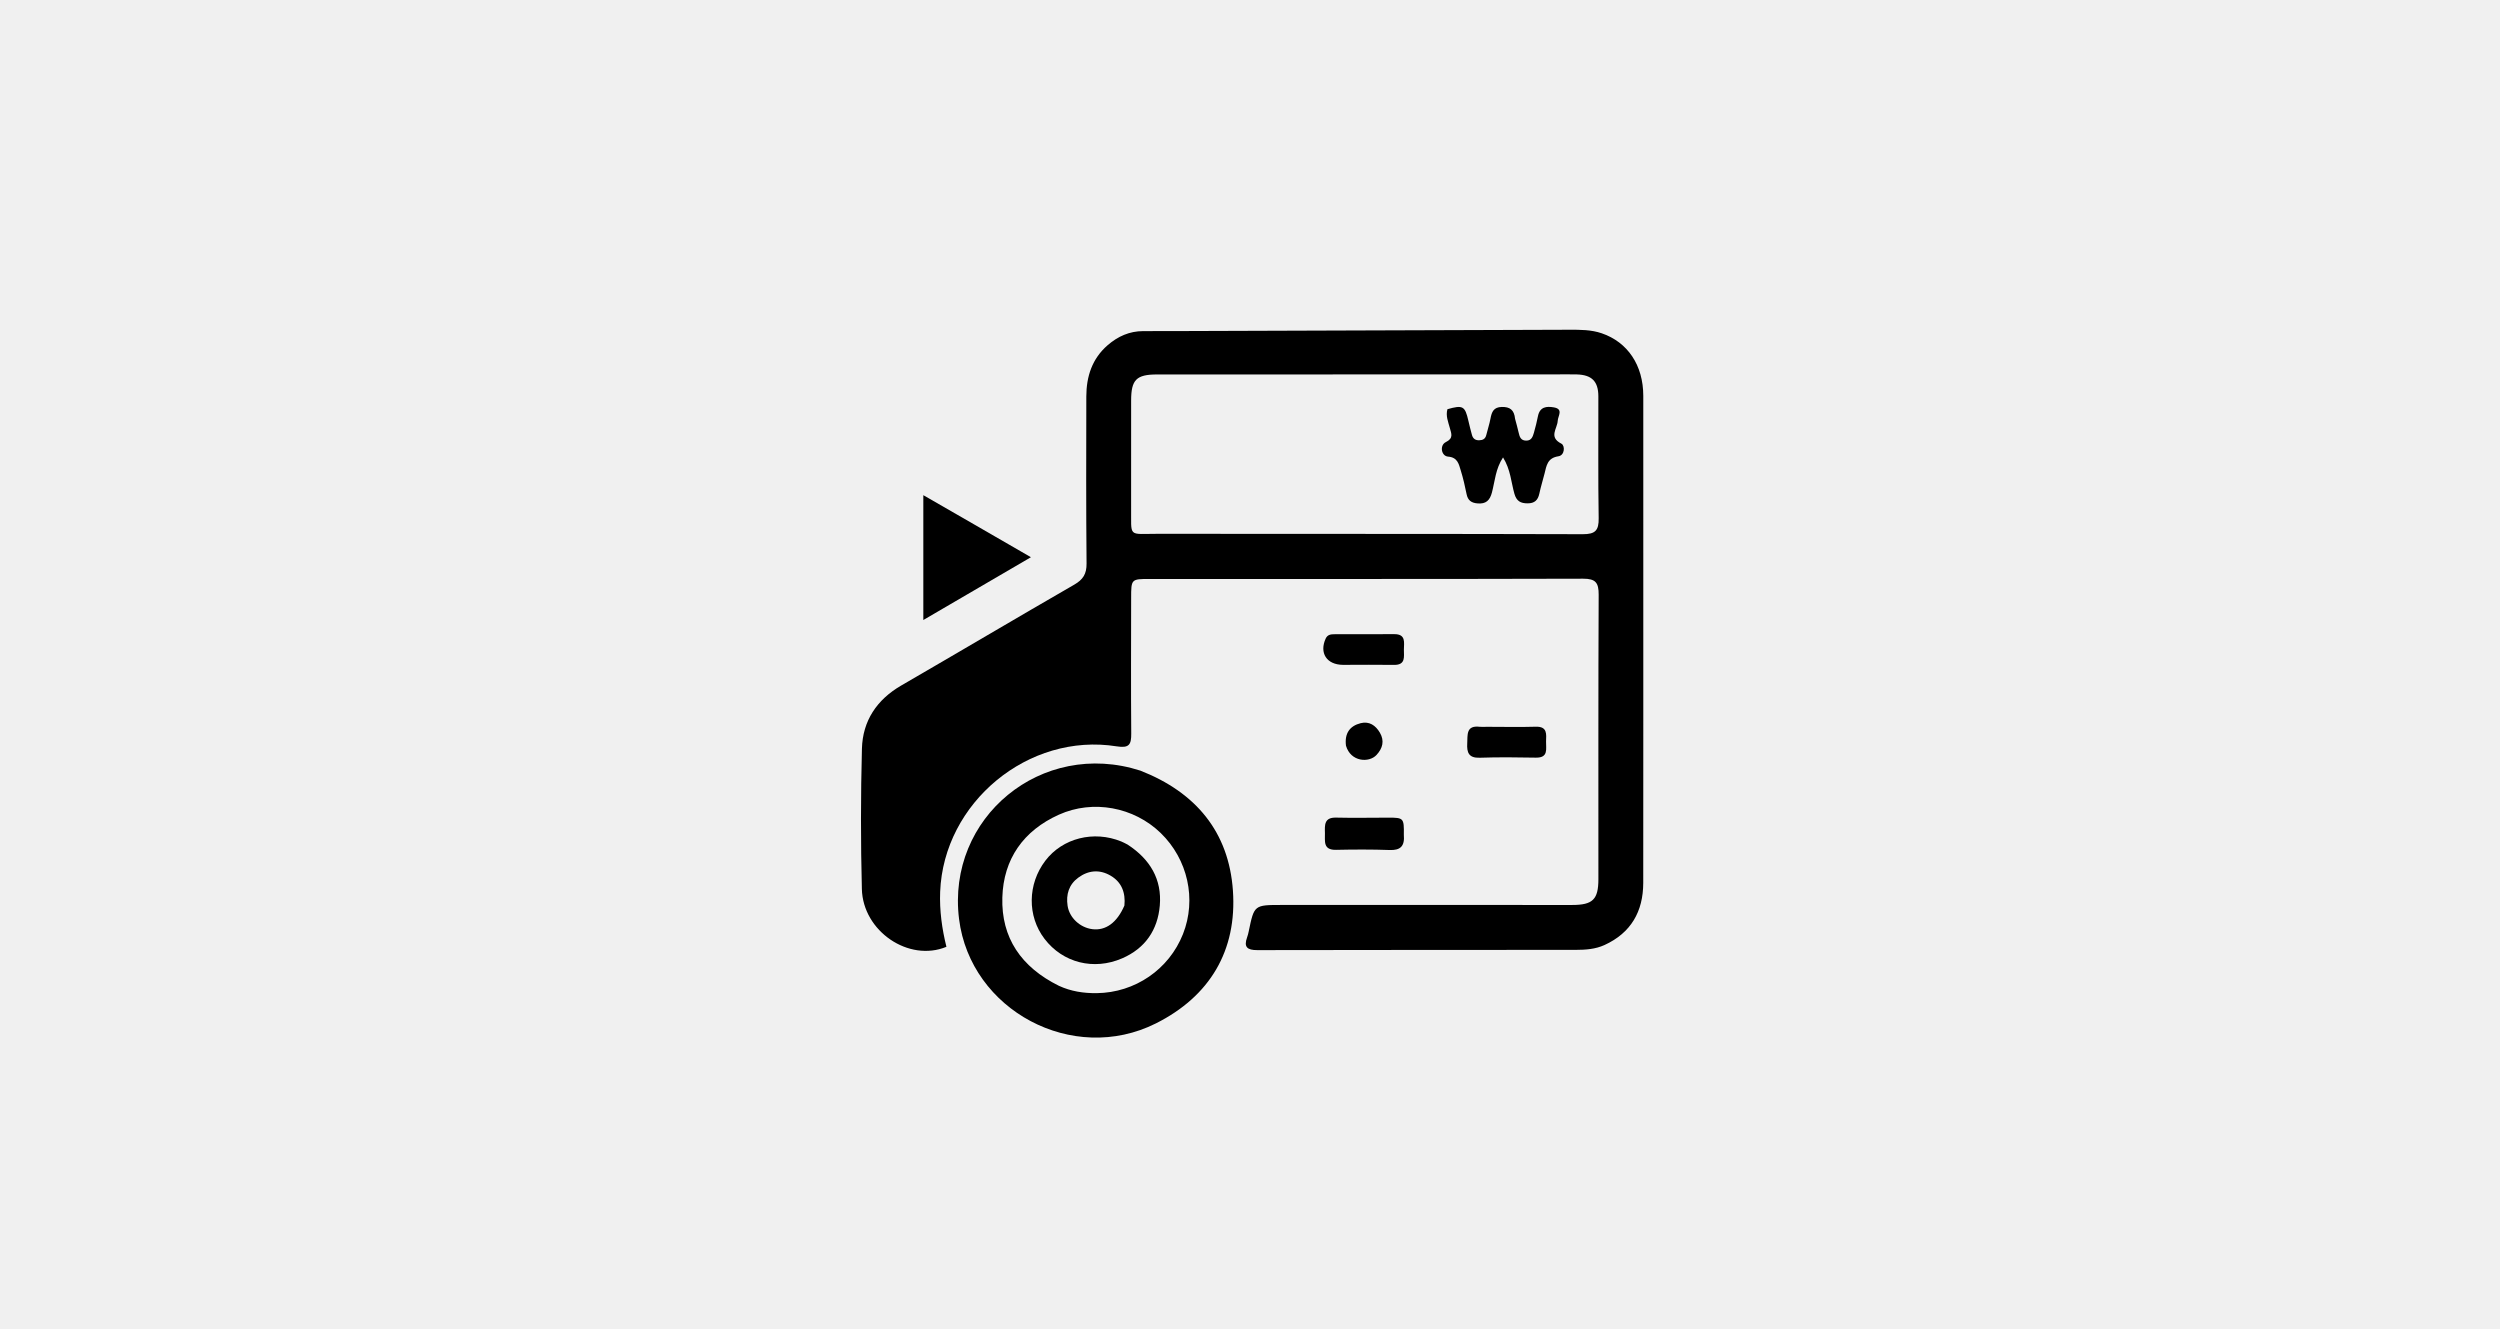
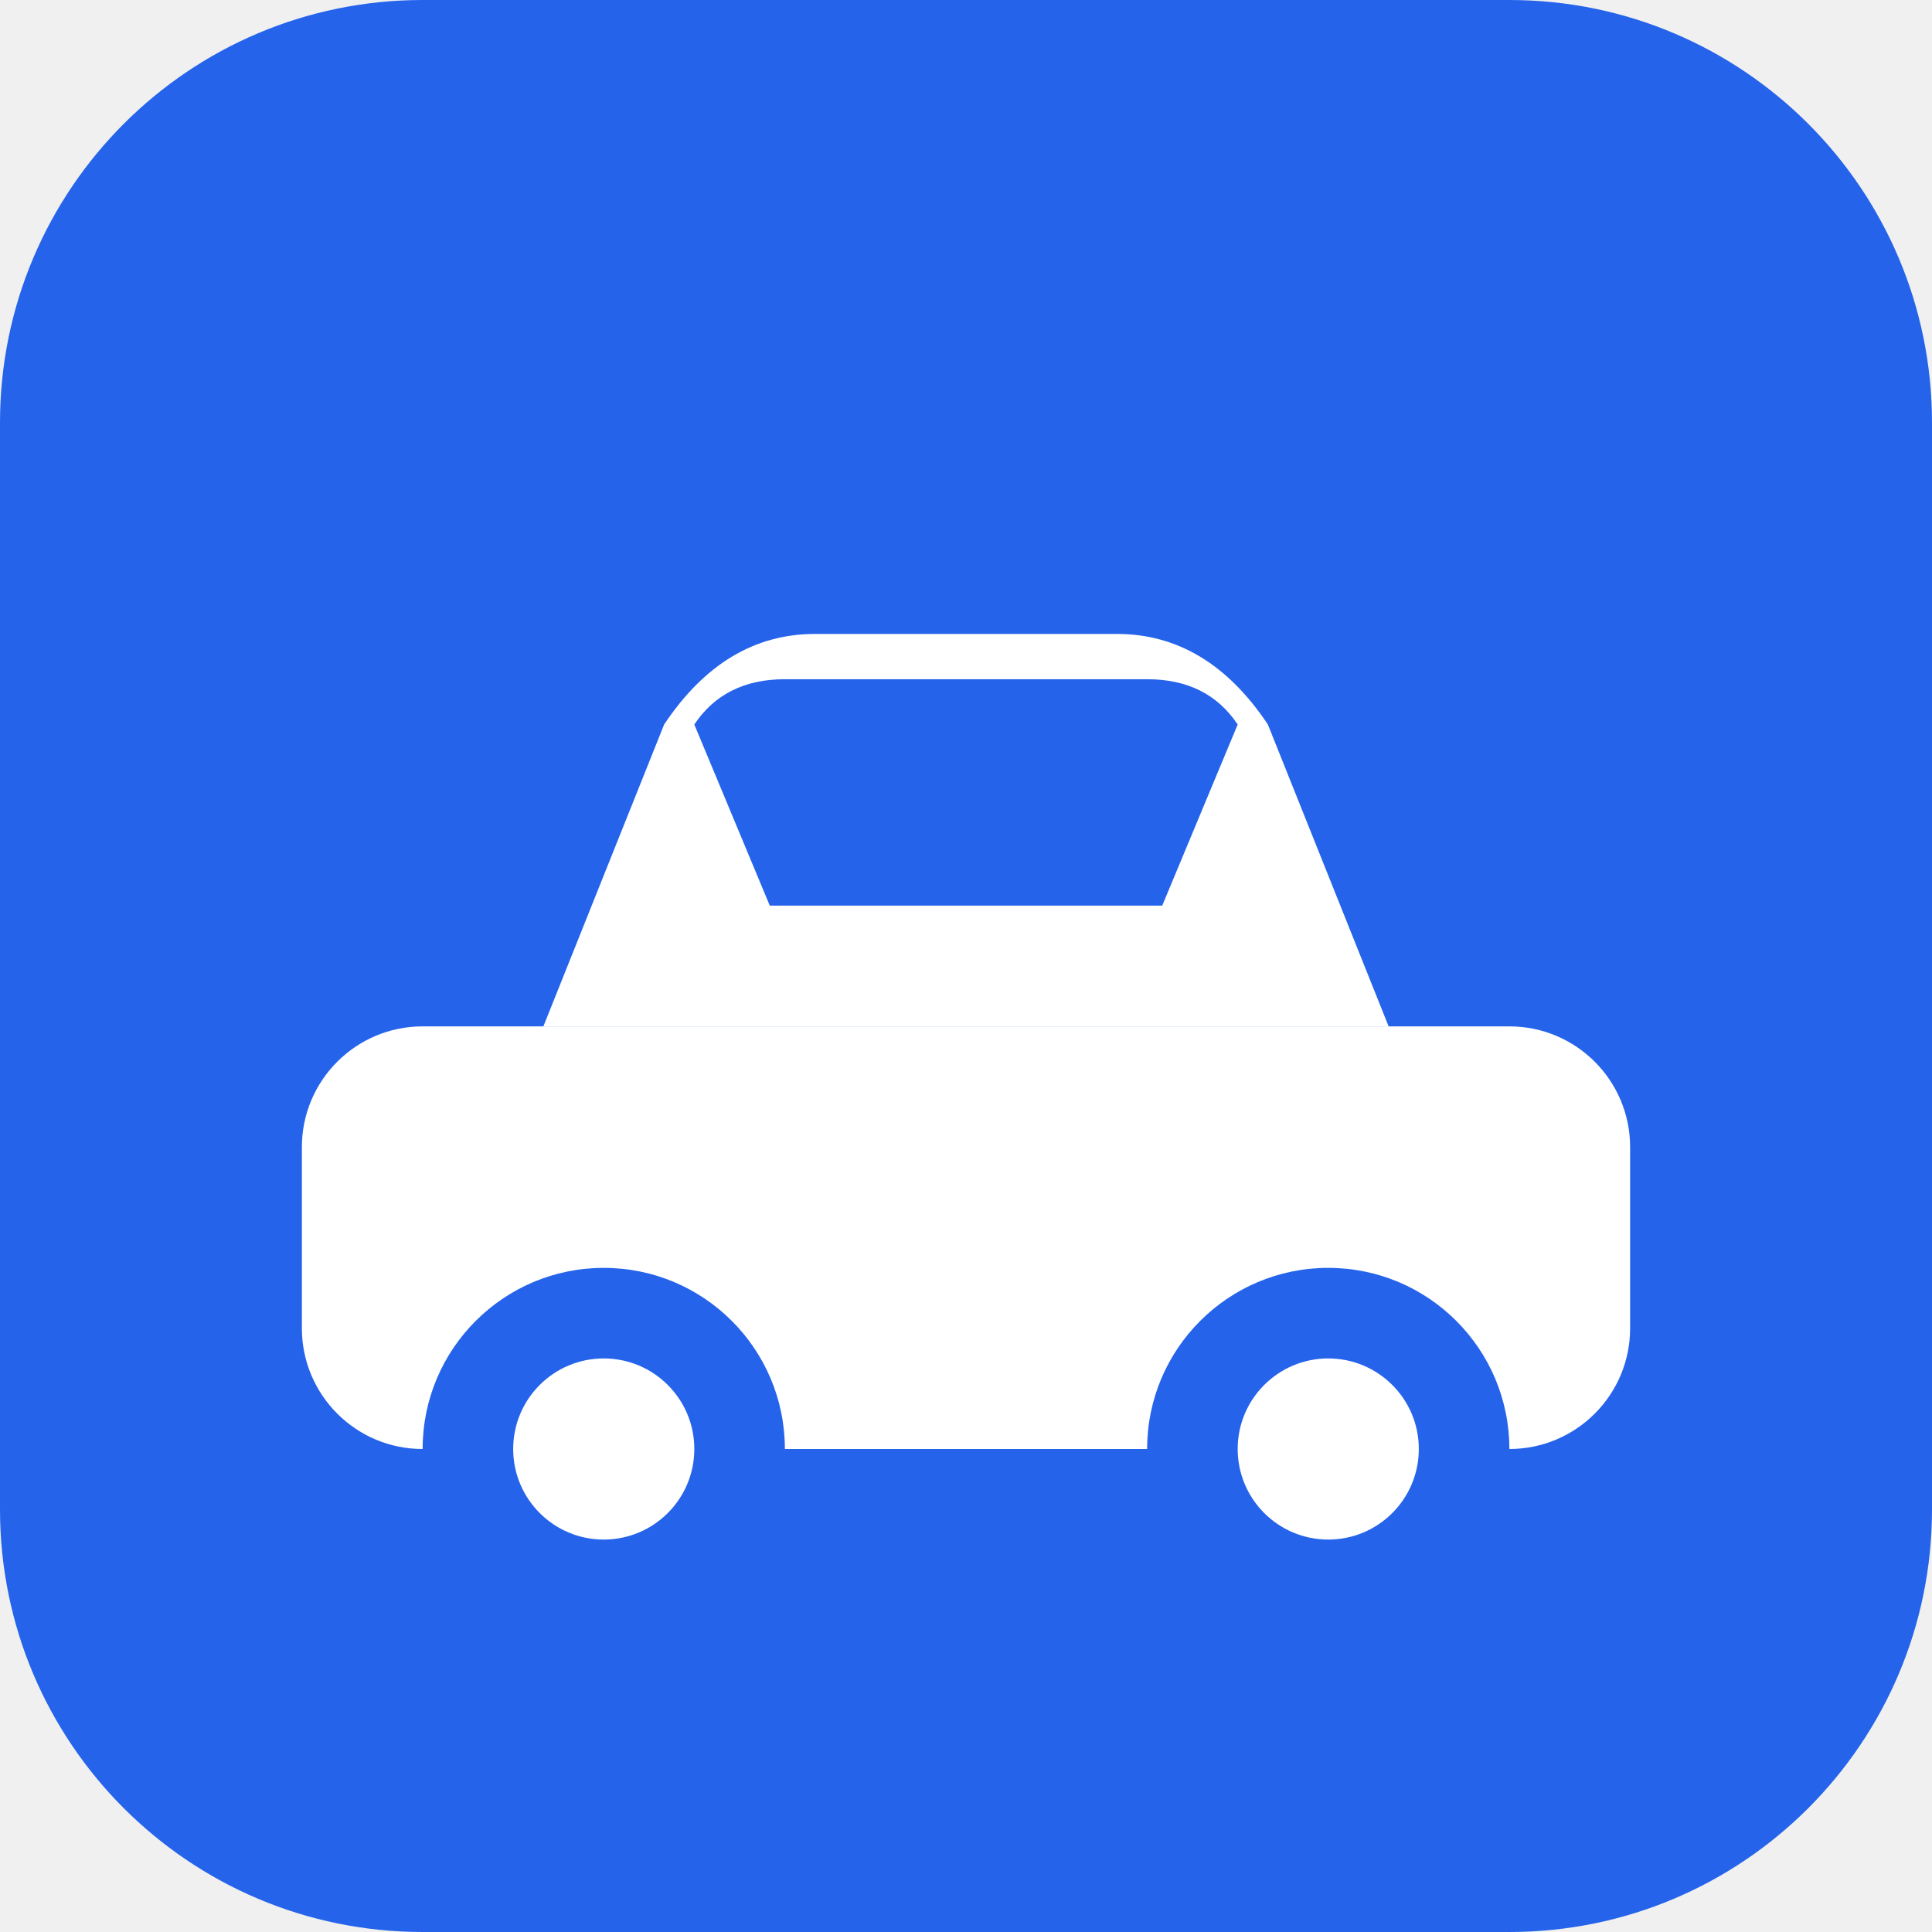
- <svg xmlns="http://www.w3.org/2000/svg" version="1.1" id="Layer_1" x="0px" y="0px" width="100%" viewBox="0 0 1024 544" enable-background="new 0 0 1024 544" xml:space="preserve">
-   <path fill="#000000" opacity="1" stroke="none" d=" M551,370.665   C582.329,370.67 613.157,370.679 643.986,370.677   C652.402,370.676 654.7,368.421 654.703,360.099   C654.716,321.272 654.632,282.444 654.815,243.618   C654.839,238.674 653.586,237.019 648.414,237.034   C589.257,237.203 530.099,237.137 470.942,237.145   C463.337,237.146 463.326,237.177 463.319,244.955   C463.303,263.452 463.204,281.95 463.357,300.446   C463.394,304.937 462.553,306.53 457.426,305.71   C421.23,299.921 386.514,328.719 385.09,365.278   C384.79,372.975 385.838,380.478 387.657,387.811   C372.265,394.194 353.46,381.455 353.02,364.16   C352.532,345.009 352.541,325.826 353.045,306.676   C353.346,295.265 359.124,286.587 369.199,280.753   C392.842,267.064 416.341,253.126 440.009,239.48   C443.621,237.397 445.093,235.084 445.054,230.836   C444.843,208.008 444.906,185.177 444.957,162.348   C444.975,154.189 447.33,146.899 453.72,141.37   C457.884,137.769 462.649,135.624 468.256,135.626   C474.422,135.628 480.588,135.613 486.753,135.592   C538.74,135.416 590.726,135.234 642.713,135.063   C647.211,135.048 651.749,135.037 656.053,136.509   C666.749,140.168 673.079,149.643 673.09,162.125   C673.129,204.951 673.101,247.778 673.096,290.604   C673.094,314.267 673.109,337.93 673.073,361.593   C673.055,373.352 668.073,382.107 657.187,387.089   C653.484,388.783 649.452,389.063 645.45,389.067   C601.957,389.107 558.464,389.071 514.971,389.17   C510.857,389.179 509.358,387.906 510.828,383.887   C511.113,383.109 511.309,382.291 511.477,381.477   C513.717,370.672 513.714,370.671 525.006,370.67   C533.504,370.668 542.002,370.667 551,370.665  M463.305,201.497   C463.305,203.496 463.284,205.495 463.308,207.494   C463.463,220.413 461.699,218.631 474.406,218.646   C532.379,218.715 590.352,218.635 648.324,218.808   C653.417,218.823 654.9,217.283 654.816,212.264   C654.538,195.61 654.739,178.948 654.685,162.289   C654.665,156.196 651.977,153.538 645.853,153.365   C642.857,153.28 639.856,153.354 636.858,153.354   C582.55,153.359 528.242,153.352 473.935,153.379   C465.438,153.383 463.326,155.55 463.313,164.015   C463.296,176.176 463.307,188.337 463.305,201.497  z" />
-   <path fill="#000000" opacity="1" stroke="none" d=" M467.103,315.651   C489.826,324.555 503.315,340.765 505.001,364.744   C506.734,389.387 495.522,408.095 473.5,419.164   C439.408,436.3 397.507,413.81 392.831,376.439   C387.625,334.832 426.683,302.648 467.103,315.651  M433.739,403.79   C438.67,406.064 443.852,406.862 449.27,406.792   C464.893,406.59 478.827,397.087 484.561,382.558   C490.169,368.346 486.547,351.977 475.405,341.185   C464.439,330.563 447.697,327.412 433.741,333.685   C419.182,340.23 411.018,351.853 410.559,367.61   C410.08,384.07 418.23,396.126 433.739,403.79  z" />
-   <path fill="#000000" opacity="1" stroke="none" d=" M399.087,214.846   C406.554,219.159 413.704,223.29 422.264,228.237   C407.116,237.078 393.137,245.236 378.194,253.958   C378.194,236.449 378.194,220.304 378.194,202.823   C385.461,207.006 392.115,210.835 399.087,214.846  z" />
-   <path fill="#000000" opacity="1" stroke="none" d=" M575.013,341.887   C575.434,346.625 573.597,348.325 569.224,348.168   C561.907,347.904 554.572,347.935 547.25,348.094   C541.824,348.212 542.768,344.482 542.693,341.241   C542.617,337.973 542.326,334.769 547.269,334.893   C554.423,335.071 561.586,334.91 568.745,334.909   C574.913,334.908 575.102,335.114 575.013,341.887  z" />
-   <path fill="#000000" opacity="1" stroke="none" d=" M550.076,272.327   C543.308,272.257 540.352,267.398 542.984,261.586   C543.769,259.854 545.233,259.785 546.719,259.779   C554.852,259.747 562.986,259.791 571.119,259.749   C575.97,259.723 575.048,263.252 575.036,266.1   C575.023,268.961 575.847,272.419 570.984,272.34   C564.18,272.229 557.373,272.322 550.076,272.327  z" />
-   <path fill="#000000" opacity="1" stroke="none" d=" M609.086,297.699   C616.07,297.704 622.572,297.859 629.063,297.663   C633.896,297.518 633.349,300.755 633.268,303.725   C633.188,306.694 634.352,310.429 629.082,310.332   C621.421,310.192 613.749,310.106 606.094,310.37   C601.549,310.527 600.776,308.199 600.979,304.493   C601.17,301.014 600.435,297.004 606.102,297.69   C606.923,297.789 607.767,297.701 609.086,297.699  z" />
-   <path fill="#000000" opacity="1" stroke="none" d=" M551.308,305.42   C550.682,300.321 552.915,297.326 557.342,296.209   C560.85,295.323 563.462,297.135 565.202,300.111   C567.159,303.458 566.332,306.502 563.836,309.213   C560.747,312.569 553.226,312.079 551.308,305.42  z" />
-   <path fill="#000000" opacity="1" stroke="none" d=" M620.572,171.53   C621.144,173.696 621.658,175.456 622.048,177.242   C622.429,178.986 622.965,180.474 625.14,180.482   C627.352,180.491 627.84,178.767 628.306,177.194   C628.967,174.964 629.486,172.686 629.955,170.406   C630.736,166.612 633.491,166.338 636.466,166.863   C640.504,167.576 638.128,170.362 638.039,172.378   C637.898,175.545 634.197,179.023 639.54,181.722   C641.089,182.504 640.983,186.491 638.312,186.896   C633.788,187.581 633.452,190.748 632.646,193.961   C631.957,196.706 631.101,199.414 630.514,202.179   C629.943,204.869 628.56,206.176 625.708,206.173   C622.84,206.171 621.173,205.279 620.306,202.256   C618.952,197.535 618.771,192.418 615.644,187.352   C612.56,192.064 612.32,197.073 611.105,201.691   C610.243,204.97 608.658,206.508 605.156,206.196   C602.611,205.969 601.222,204.931 600.712,202.388   C600.058,199.132 599.313,195.879 598.331,192.709   C597.527,190.111 597.064,187.341 593.129,187.031   C590.32,186.81 589.582,182.372 592.221,181.08   C595.445,179.501 594.475,177.626 593.867,175.357   C593.187,172.823 592.094,170.313 592.871,167.609   C599.216,165.808 600.065,166.296 601.459,172.392   C601.904,174.336 602.389,176.272 602.923,178.192   C603.326,179.644 604.282,180.379 605.868,180.338   C607.39,180.299 608.397,179.763 608.778,178.19   C609.327,175.927 610.085,173.708 610.509,171.424   C611.009,168.734 611.78,166.753 615.137,166.688   C618.426,166.625 620.2,167.835 620.572,171.53  z" />
-   <path fill="#000000" opacity="1" stroke="none" d=" M461.847,345.93   C471.122,351.969 475.971,360.204 475.053,370.924   C474.199,380.905 469.083,388.447 459.63,392.538   C447.98,397.58 435.336,394.365 427.838,384.553   C420.714,375.23 420.862,362.115 428.2,352.507   C435.238,343.291 447.983,340.07 459.269,344.667   C460.038,344.98 460.77,345.386 461.847,345.93  M460.559,370.914   C461.07,365.67 459.469,361.293 454.793,358.606   C450.337,356.047 445.786,356.449 441.656,359.493   C437.795,362.339 436.599,366.376 437.285,370.995   C438.013,375.906 442.39,379.972 447.463,380.591   C452.833,381.246 457.493,378.025 460.559,370.914  z" />
+ <svg xmlns="http://www.w3.org/2000/svg" viewBox="0 0 64 64" fill="none">
+   <rect width="64" height="64" rx="14" fill="#2563eb" />
+   <rect x="10" y="34" width="44" height="14" rx="4" fill="white" />
+   <path d="M18 34 L22 24 Q24 21 27 21 L37 21 Q40 21 42 24 L46 34 Z" fill="white" />
+   <path d="M23 24 L25.5 30 L38.5 30 L41 24 Q40 22.5 38 22.5 L26 22.5 Q24 22.5 23 24 Z" fill="#2563eb" />
+   <circle cx="20" cy="48" r="6" fill="#2563eb" />
+   <circle cx="20" cy="48" r="3" fill="white" />
+   <circle cx="44" cy="48" r="6" fill="#2563eb" />
+   <circle cx="44" cy="48" r="3" fill="white" />
</svg>
